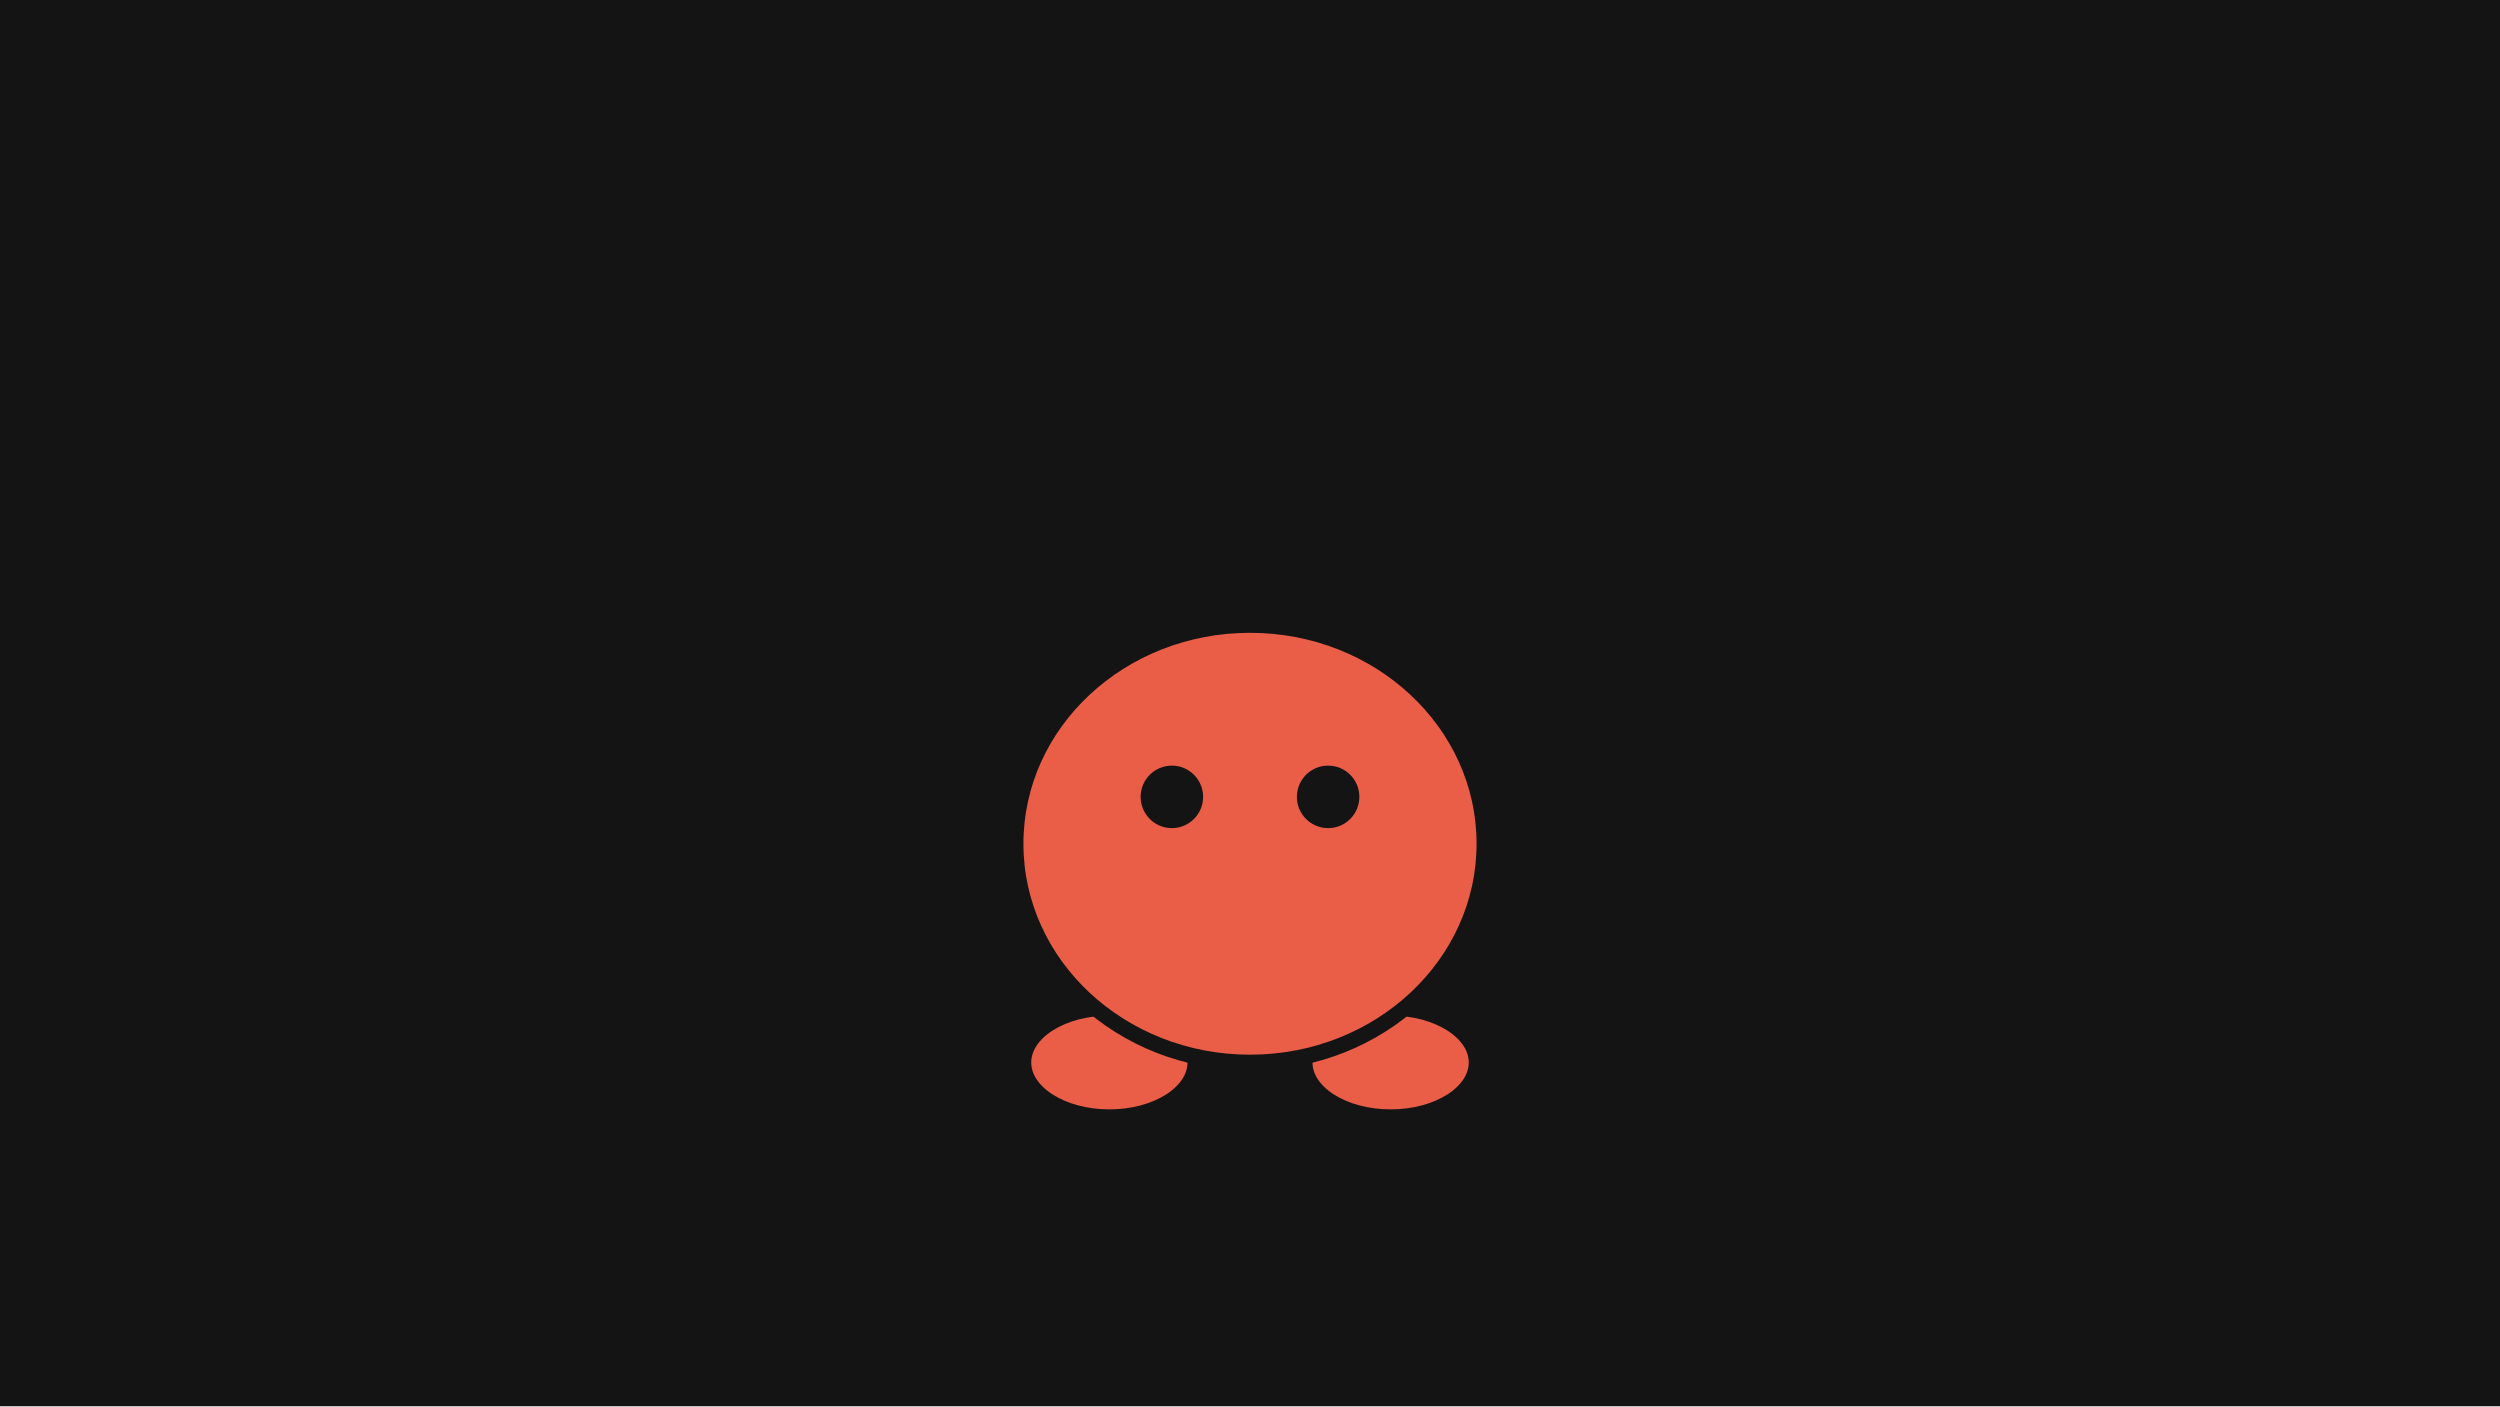
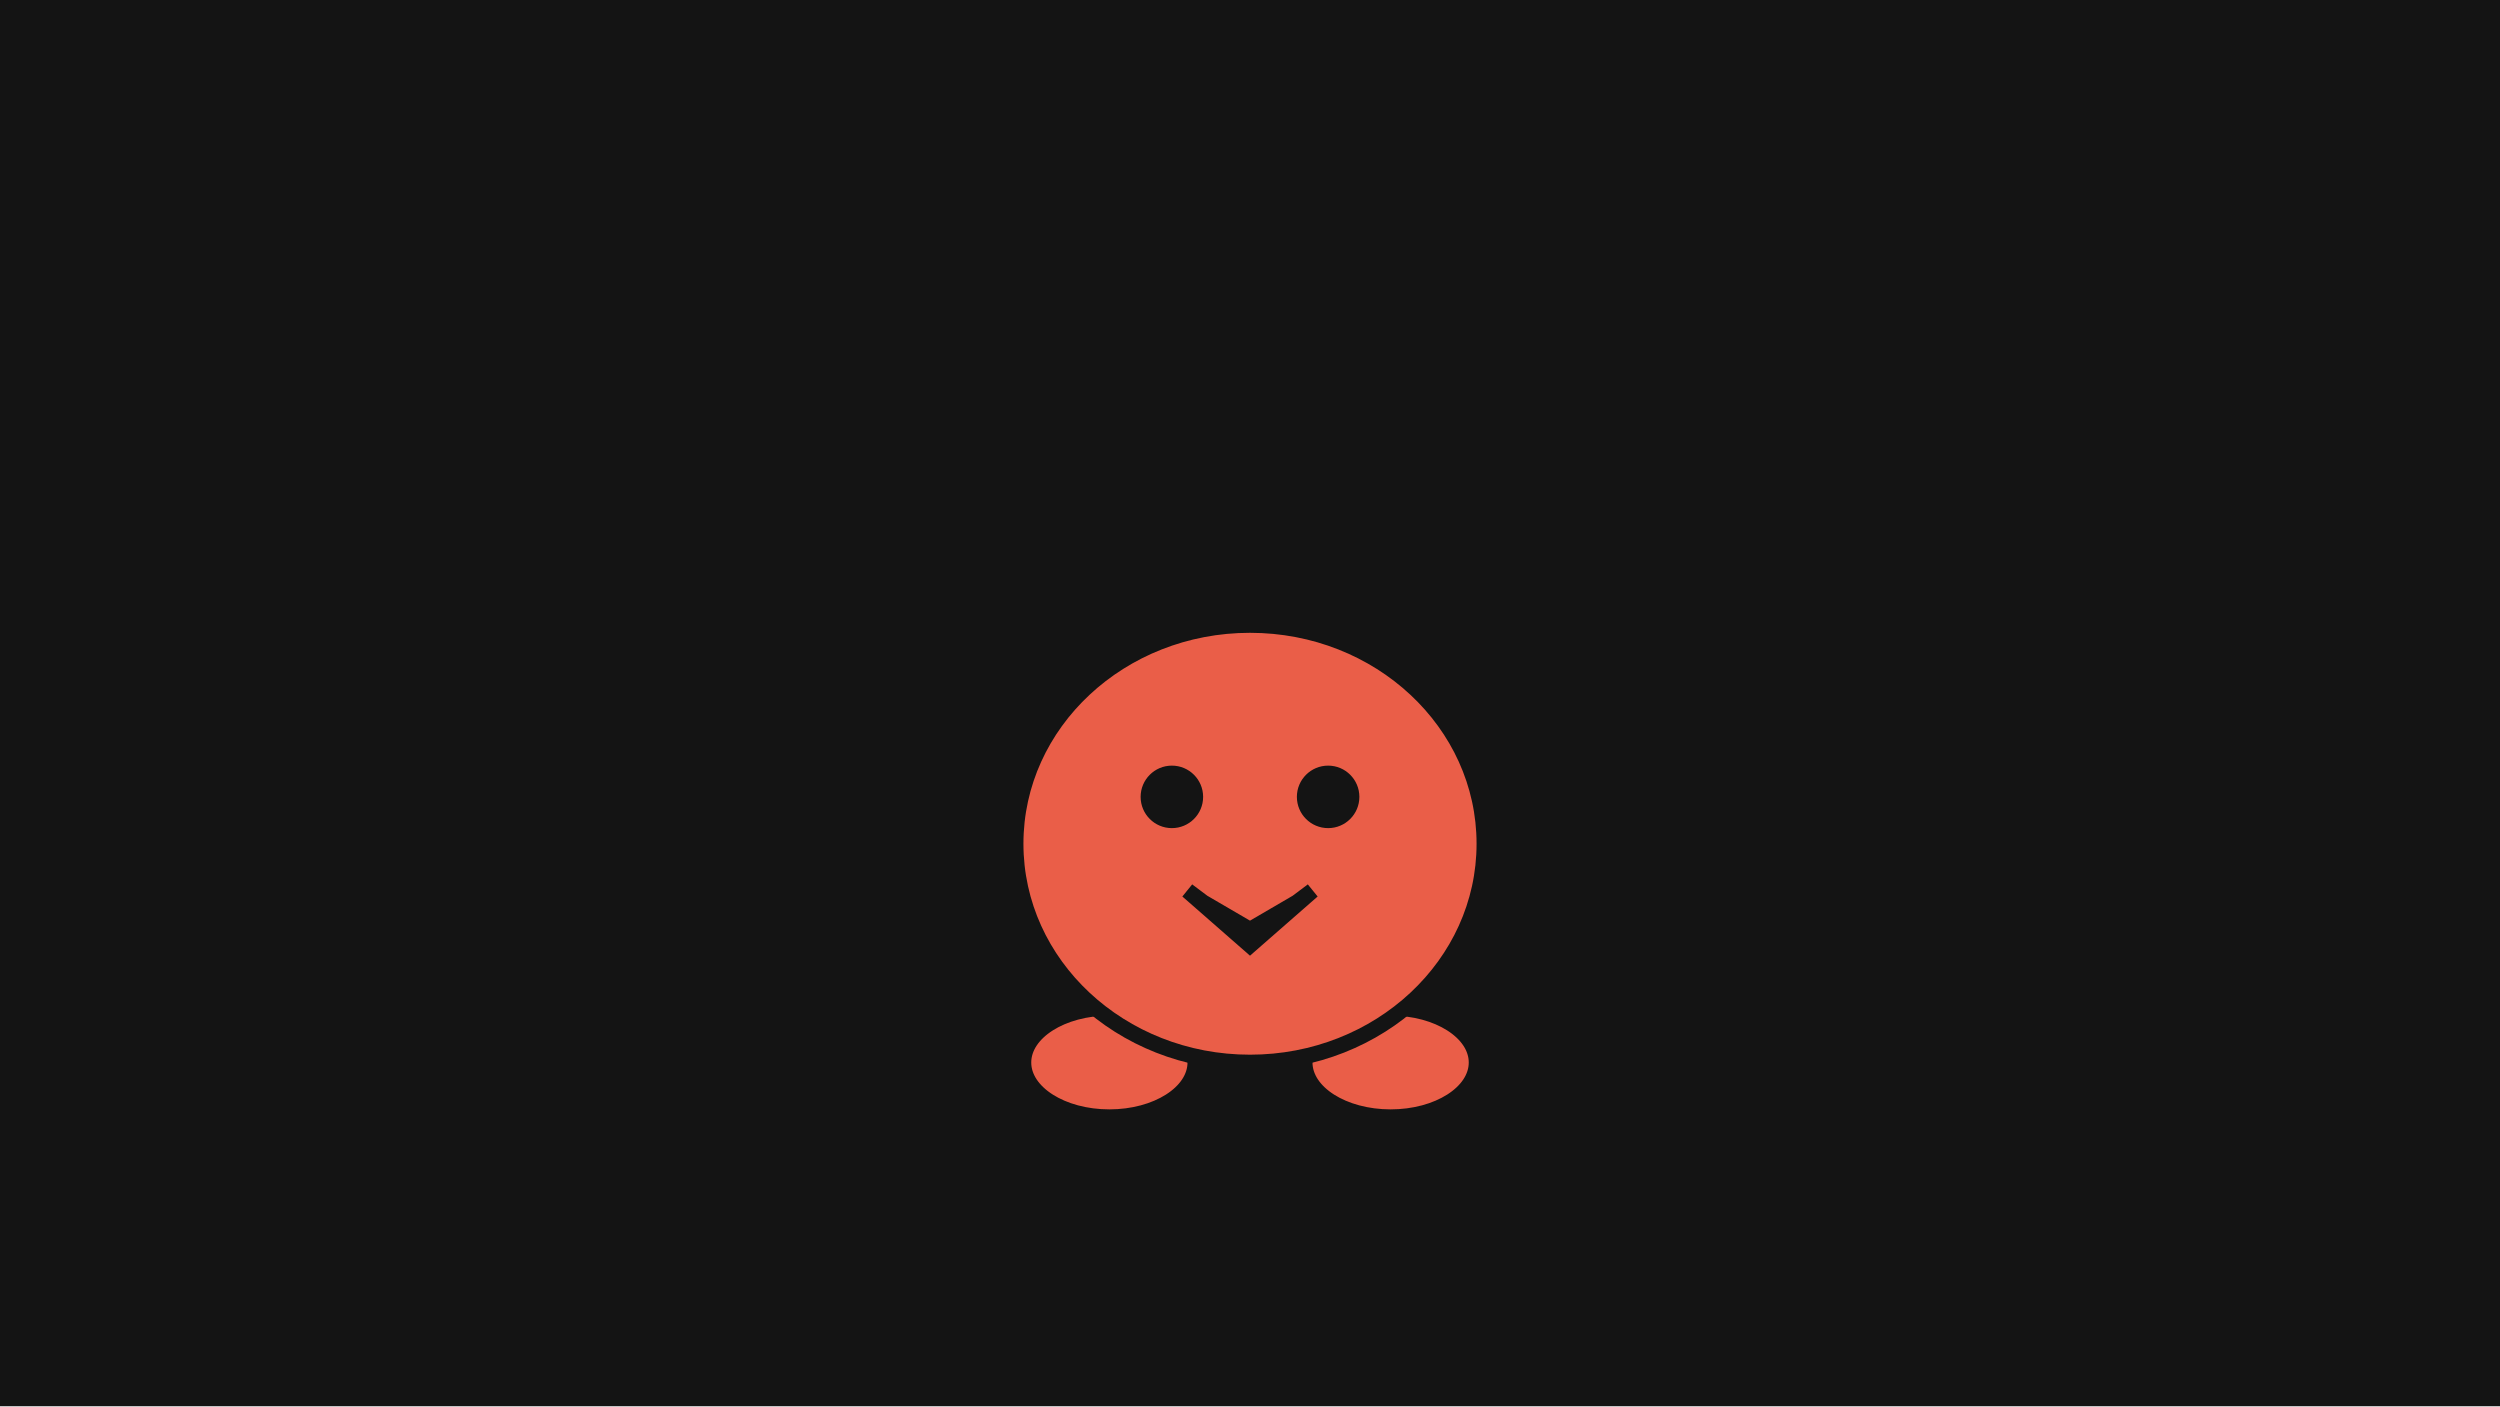
<svg xmlns="http://www.w3.org/2000/svg" width="320" height="180" viewBox="0 0 320 180">
  <g id="s-stage" fill="#141414">
    <path id="s-stage-shape" d="M 0 0 H 320 V 180 H 0 Z" />
  </g>
  <g id="s-character-mascot-round" fill="#ea5e48" stroke="#141414" stroke-width="2">
    <path id="s-character-mascot-round-shape" d="M 142 129 C 148.075 129 153 132.134 153 136 C 153 139.866 148.075 143 142 143 C 135.925 143 131 139.866 131 136 C 131 132.134 135.925 129 142 129 Z">
-       <animate attributeName="d" begin="0s" dur="0.8s" calcMode="spline" values="M 142 129 C 148.075 129 153 132.134 153 136 C 153 139.866 148.075 143 142 143 C 135.925 143 131 139.866 131 136 C 131 132.134 135.925 129 142 129 Z;M 142 121 C 148.075 121 153 124.134 153 128 C 153 131.866 148.075 135 142 135 C 135.925 135 131 131.866 131 128 C 131 124.134 135.925 121 142 121 Z;M 142 129 C 148.075 129 153 132.134 153 136 C 153 139.866 148.075 143 142 143 C 135.925 143 131 139.866 131 136 C 131 132.134 135.925 129 142 129 Z" keyTimes="0;0.522;1" keySplines="0.33 1 0.68 1;0.32 0 0.67 0" fill="remove" repeatCount="indefinite" />
+       <animate attributeName="d" begin="0s" dur="0.8s" calcMode="spline" values="M 142 129 C 148.075 129 153 132.134 153 136 C 153 139.866 148.075 143 142 143 C 135.925 143 131 139.866 131 136 C 131 132.134 135.925 129 142 129 Z;M 142 121 C 148.075 121 153 124.134 153 128 C 153 131.866 148.075 135 142 135 C 135.925 135 131 131.866 131 128 C 131 124.134 135.925 121 142 121 Z;M 142 129 C 148.075 129 153 132.134 153 136 C 153 139.866 148.075 143 142 143 C 135.925 143 131 139.866 131 136 C 131 132.134 135.925 129 142 129 Z" keyTimes="0;0.5;1" keySplines="0.8 0 1 0;0.32 0 0.67 0" fill="remove" repeatCount="indefinite" />
    </path>
  </g>
  <g id="s-character-mascot-round-rfoot" fill="#ea5e48" stroke="#141414" stroke-width="2">
    <path id="s-character-mascot-round-rfoot-shape" d="M 178 129 C 184.075 129 189 132.134 189 136 C 189 139.866 184.075 143 178 143 C 171.925 143 167 139.866 167 136 C 167 132.134 171.925 129 178 129 Z">
-       <animate attributeName="d" begin="0s" dur="0.8s" calcMode="spline" values="M 178 129 C 184.075 129 189 132.134 189 136 C 189 139.866 184.075 143 178 143 C 171.925 143 167 139.866 167 136 C 167 132.134 171.925 129 178 129 Z;M 178 121 C 184.075 121 189 124.134 189 128 C 189 131.866 184.075 135 178 135 C 171.925 135 167 131.866 167 128 C 167 124.134 171.925 121 178 121 Z;M 178 129 C 184.075 129 189 132.134 189 136 C 189 139.866 184.075 143 178 143 C 171.925 143 167 139.866 167 136 C 167 132.134 171.925 129 178 129 Z" keyTimes="0;0.522;1" keySplines="0.33 1 0.68 1;0.32 0 0.67 0" fill="remove" repeatCount="indefinite" />
+       <animate attributeName="d" begin="0s" dur="0.8s" calcMode="spline" values="M 178 129 C 184.075 129 189 132.134 189 136 C 189 139.866 184.075 143 178 143 C 171.925 143 167 139.866 167 136 C 167 132.134 171.925 129 178 129 Z;M 178 121 C 184.075 121 189 124.134 189 128 C 189 131.866 184.075 135 178 135 C 171.925 135 167 131.866 167 128 C 167 124.134 171.925 121 178 121 Z;M 178 129 C 184.075 129 189 132.134 189 136 C 189 139.866 184.075 143 178 143 C 171.925 143 167 139.866 167 136 C 167 132.134 171.925 129 178 129 Z" keyTimes="0;0.5;1" keySplines="0.8 0 1 0;0.32 0 0.67 0" fill="remove" repeatCount="indefinite" />
    </path>
  </g>
  <g id="s-character-mascot-round-body" fill="#ea5e48" stroke="#141414" stroke-width="2">
    <path id="s-character-mascot-round-body-shape" d="M 160 80 C 176.569 80 190 92.536 190 108 C 190 123.464 176.569 136 160 136 C 143.431 136 130 123.464 130 108 C 130 92.536 143.431 80 160 80 Z">
-       <animate attributeName="d" begin="0s" dur="0.8s" calcMode="spline" values="M 160 80 C 176.569 80 190 92.536 190 108 C 190 123.464 176.569 136 160 136 C 143.431 136 130 123.464 130 108 C 130 92.536 143.431 80 160 80 Z;M 160 70 C 176.569 70 190 82.536 190 98 C 190 113.464 176.569 126 160 126 C 143.431 126 130 113.464 130 98 C 130 82.536 143.431 70 160 70 Z;M 160 80 C 176.569 80 190 92.536 190 108 C 190 123.464 176.569 136 160 136 C 143.431 136 130 123.464 130 108 C 130 92.536 143.431 80 160 80 Z" keyTimes="0;0.522;1" keySplines="0.33 1 0.68 1;0.32 0 0.67 0" fill="remove" repeatCount="indefinite" />
+       <animate attributeName="d" begin="0s" dur="0.8s" calcMode="spline" values="M 160 80 C 176.569 80 190 92.536 190 108 C 190 123.464 176.569 136 160 136 C 143.431 136 130 123.464 130 108 C 130 92.536 143.431 80 160 80 Z;M 160 70 C 176.569 70 190 82.536 190 98 C 190 113.464 176.569 126 160 126 C 143.431 126 130 113.464 130 98 C 130 82.536 143.431 70 160 70 Z;M 160 80 C 176.569 80 190 92.536 190 108 C 190 123.464 176.569 136 160 136 C 143.431 136 130 123.464 130 108 C 130 92.536 143.431 80 160 80 Z" keyTimes="0;0.5;1" keySplines="0.8 0 1 0;0.32 0 0.67 0" fill="remove" repeatCount="indefinite" />
    </path>
  </g>
  <g id="s-character-mascot-round-face" fill="#141414" stroke="#141414" stroke-width="2">
-     <path id="s-character-mascot-round-face-shape" d="M 150 99 C 151.657 99 153 100.343 153 102 C 153 103.657 151.657 105 150 105 C 148.343 105 147 103.657 147 102 C 147 100.343 148.343 99 150 99 Z M 170 99 C 171.657 99 173 100.343 173 102 C 173 103.657 171.657 105 170 105 C 168.343 105 167 103.657 167 102 C 167 100.343 168.343 99 170 99 Z">
-       <animate attributeName="d" begin="0s" dur="0.8s" calcMode="spline" values="M 150 99 C 151.657 99 153 100.343 153 102 C 153 103.657 151.657 105 150 105 C 148.343 105 147 103.657 147 102 C 147 100.343 148.343 99 150 99 Z M 170 99 C 171.657 99 173 100.343 173 102 C 173 103.657 171.657 105 170 105 C 168.343 105 167 103.657 167 102 C 167 100.343 168.343 99 170 99 Z;M 150 89 C 151.657 89 153 90.343 153 92 C 153 93.657 151.657 95 150 95 C 148.343 95 147 93.657 147 92 C 147 90.343 148.343 89 150 89 Z M 170 89 C 171.657 89 173 90.343 173 92 C 173 93.657 171.657 95 170 95 C 168.343 95 167 93.657 167 92 C 167 90.343 168.343 89 170 89 Z;M 150 99 C 151.657 99 153 100.343 153 102 C 153 103.657 151.657 105 150 105 C 148.343 105 147 103.657 147 102 C 147 100.343 148.343 99 150 99 Z M 170 99 C 171.657 99 173 100.343 173 102 C 173 103.657 171.657 105 170 105 C 168.343 105 167 103.657 167 102 C 167 100.343 168.343 99 170 99 Z" keyTimes="0;0.522;1" keySplines="0.33 1 0.68 1;0.32 0 0.67 0" fill="remove" repeatCount="indefinite" />
+     <path id="s-character-mascot-round-face-shape" d="M 150 99 C 151.657 99 153 100.343 153 102 C 153 103.657 151.657 105 150 105 C 148.343 105 147 103.657 147 102 C 147 100.343 148.343 99 150 99 Z M 170 99 C 171.657 99 173 100.343 173 102 C 173 103.657 171.657 105 170 105 C 168.343 105 167 103.657 167 102 C 167 100.343 168.343 99 170 99 Z M 154 115.5 L 160 119 L 166 115.5 L 168 114 L 160 121 L 152 114 Z">
+       <animate attributeName="d" begin="0s" dur="0.8s" calcMode="spline" values="M 150 99 C 151.657 99 153 100.343 153 102 C 153 103.657 151.657 105 150 105 C 148.343 105 147 103.657 147 102 C 147 100.343 148.343 99 150 99 Z M 170 99 C 171.657 99 173 100.343 173 102 C 173 103.657 171.657 105 170 105 C 168.343 105 167 103.657 167 102 C 167 100.343 168.343 99 170 99 Z M 154 115.5 L 160 119 L 166 115.5 L 168 114 L 160 121 L 152 114 Z;M 150 89 C 151.657 89 153 90.343 153 92 C 153 93.657 151.657 95 150 95 C 148.343 95 147 93.657 147 92 C 147 90.343 148.343 89 150 89 Z M 170 89 C 171.657 89 173 90.343 173 92 C 173 93.657 171.657 95 170 95 C 168.343 95 167 93.657 167 92 C 167 90.343 168.343 89 170 89 Z M 154 105.5 L 160 109 L 166 105.5 L 168 104 L 160 111 L 152 104 Z;M 150 99 C 151.657 99 153 100.343 153 102 C 153 103.657 151.657 105 150 105 C 148.343 105 147 103.657 147 102 C 147 100.343 148.343 99 150 99 Z M 170 99 C 171.657 99 173 100.343 173 102 C 173 103.657 171.657 105 170 105 C 168.343 105 167 103.657 167 102 C 167 100.343 168.343 99 170 99 Z M 154 115.5 L 160 119 L 166 115.5 L 168 114 L 160 121 L 152 114 Z" keyTimes="0;0.5;1" keySplines="0.8 0 1 0;0.32 0 0.67 0" fill="remove" repeatCount="indefinite" />
    </path>
  </g>
</svg>
